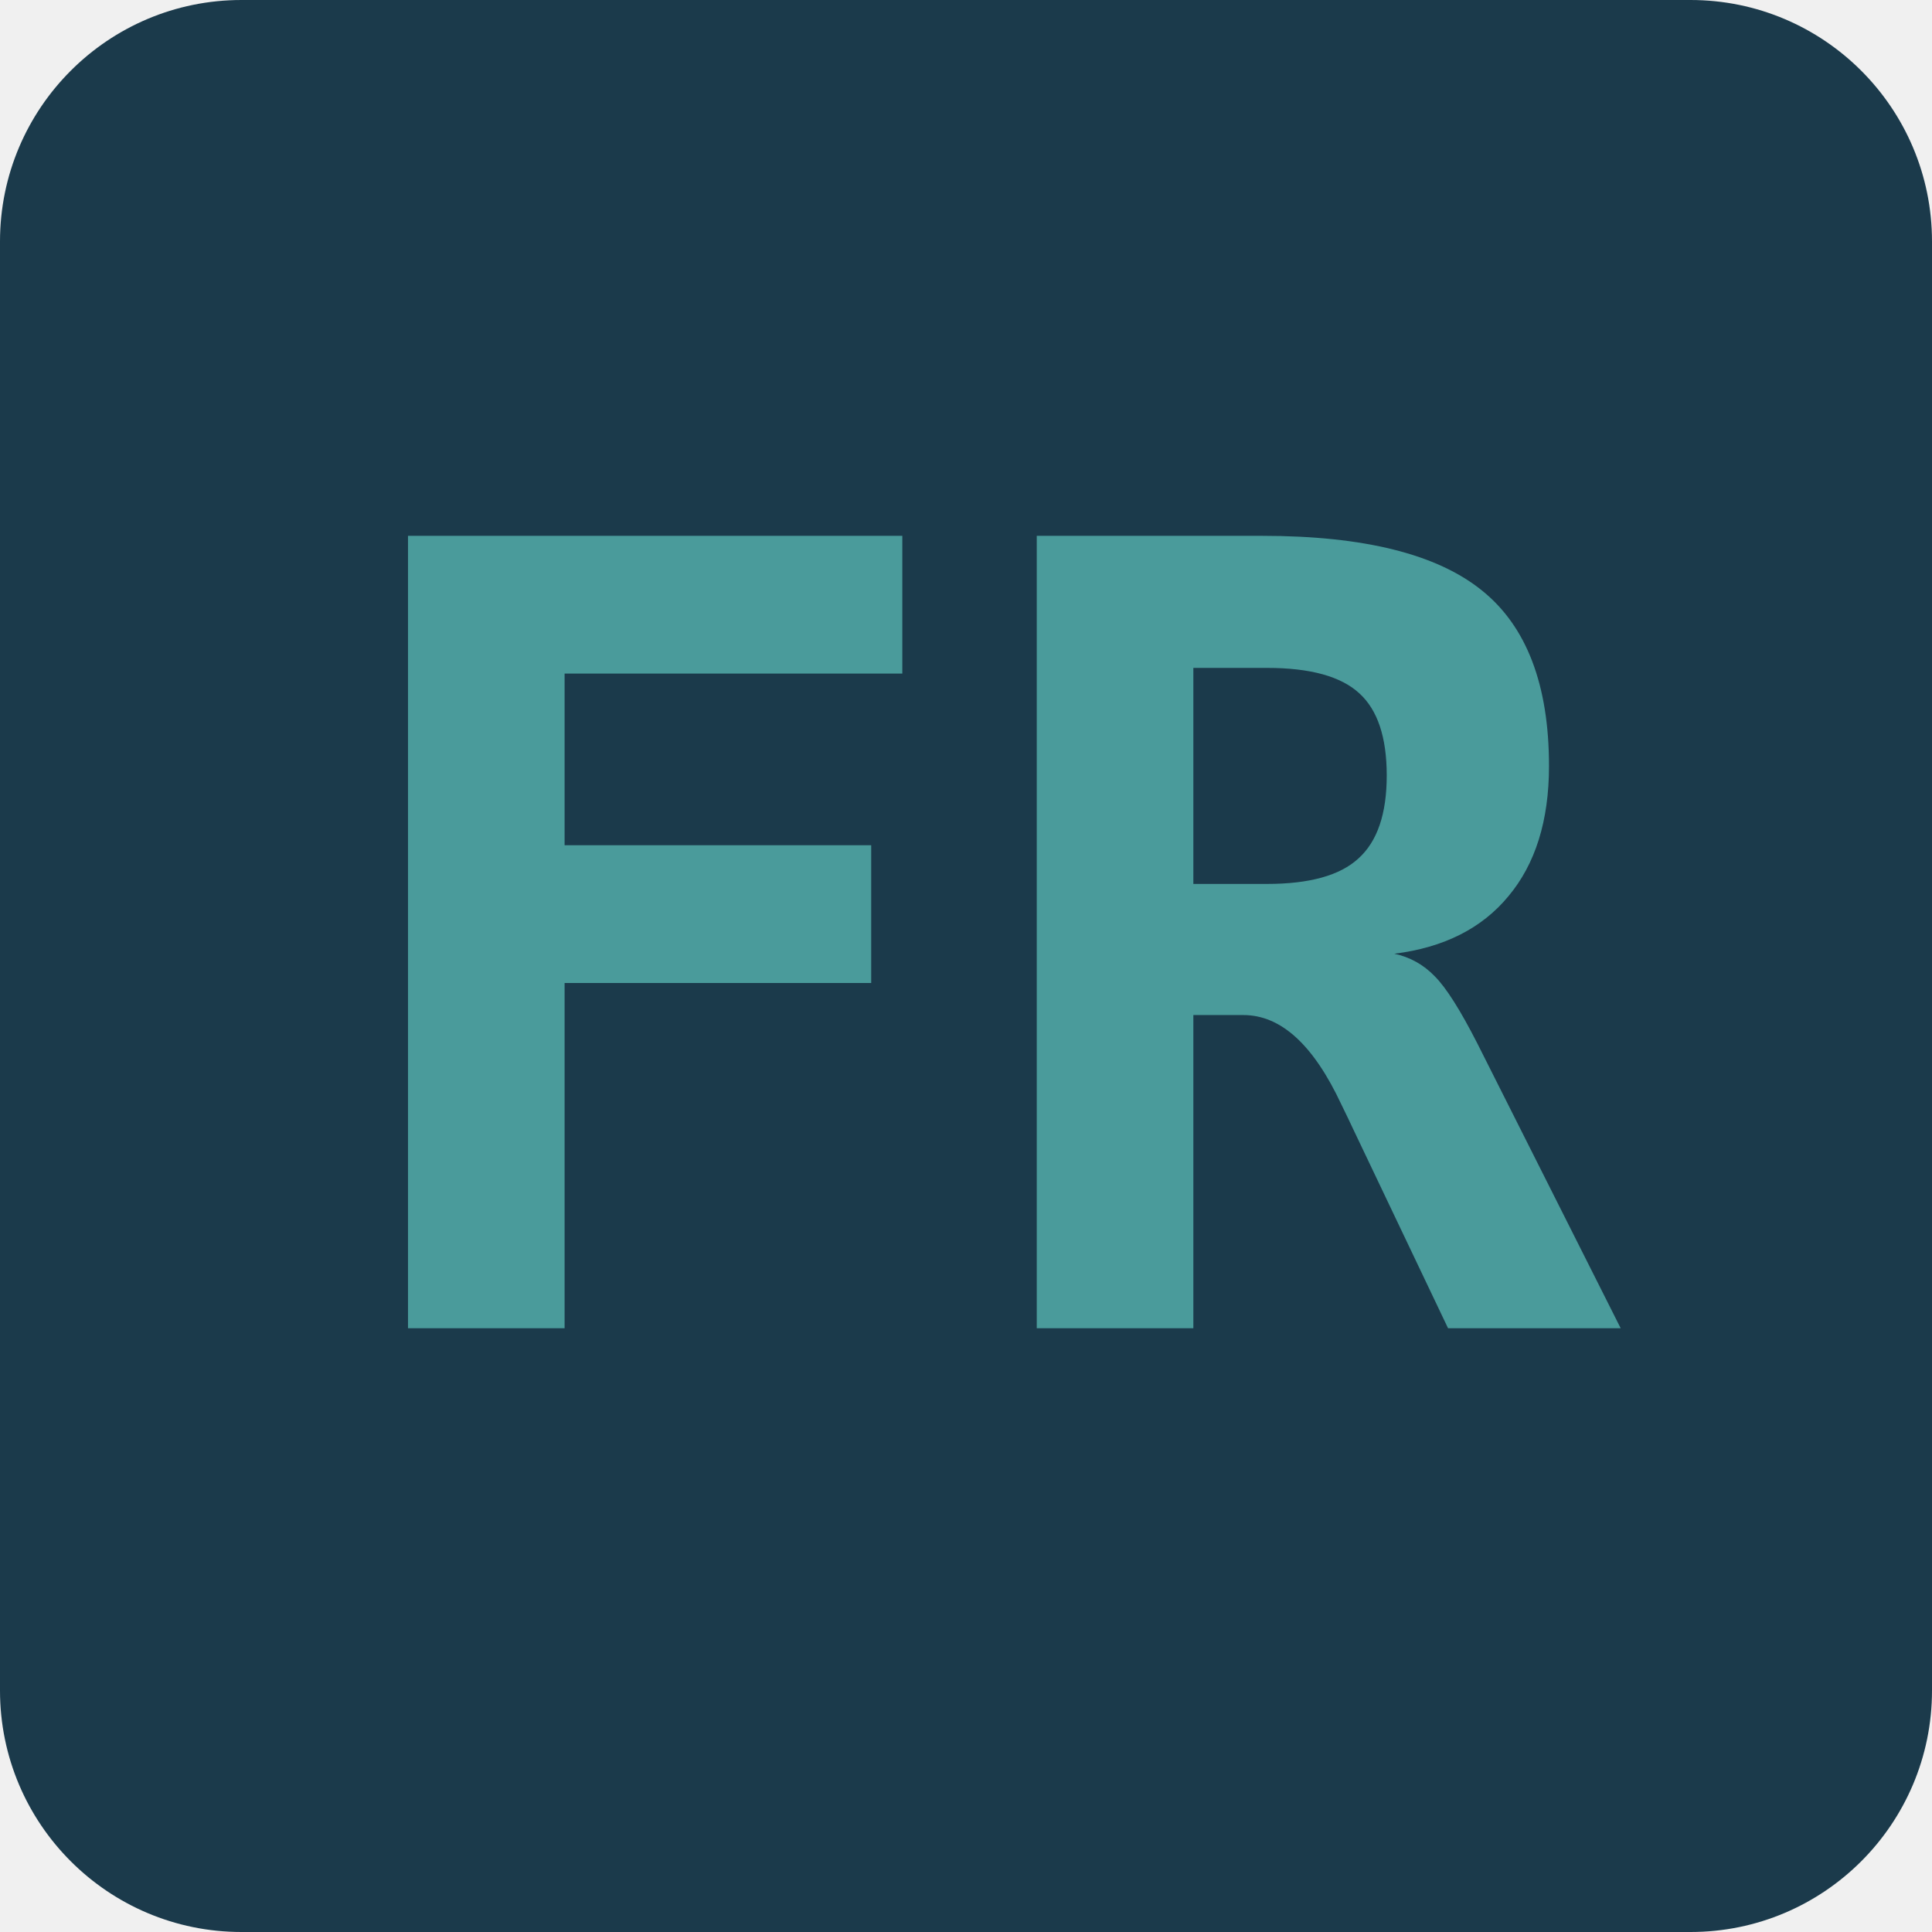
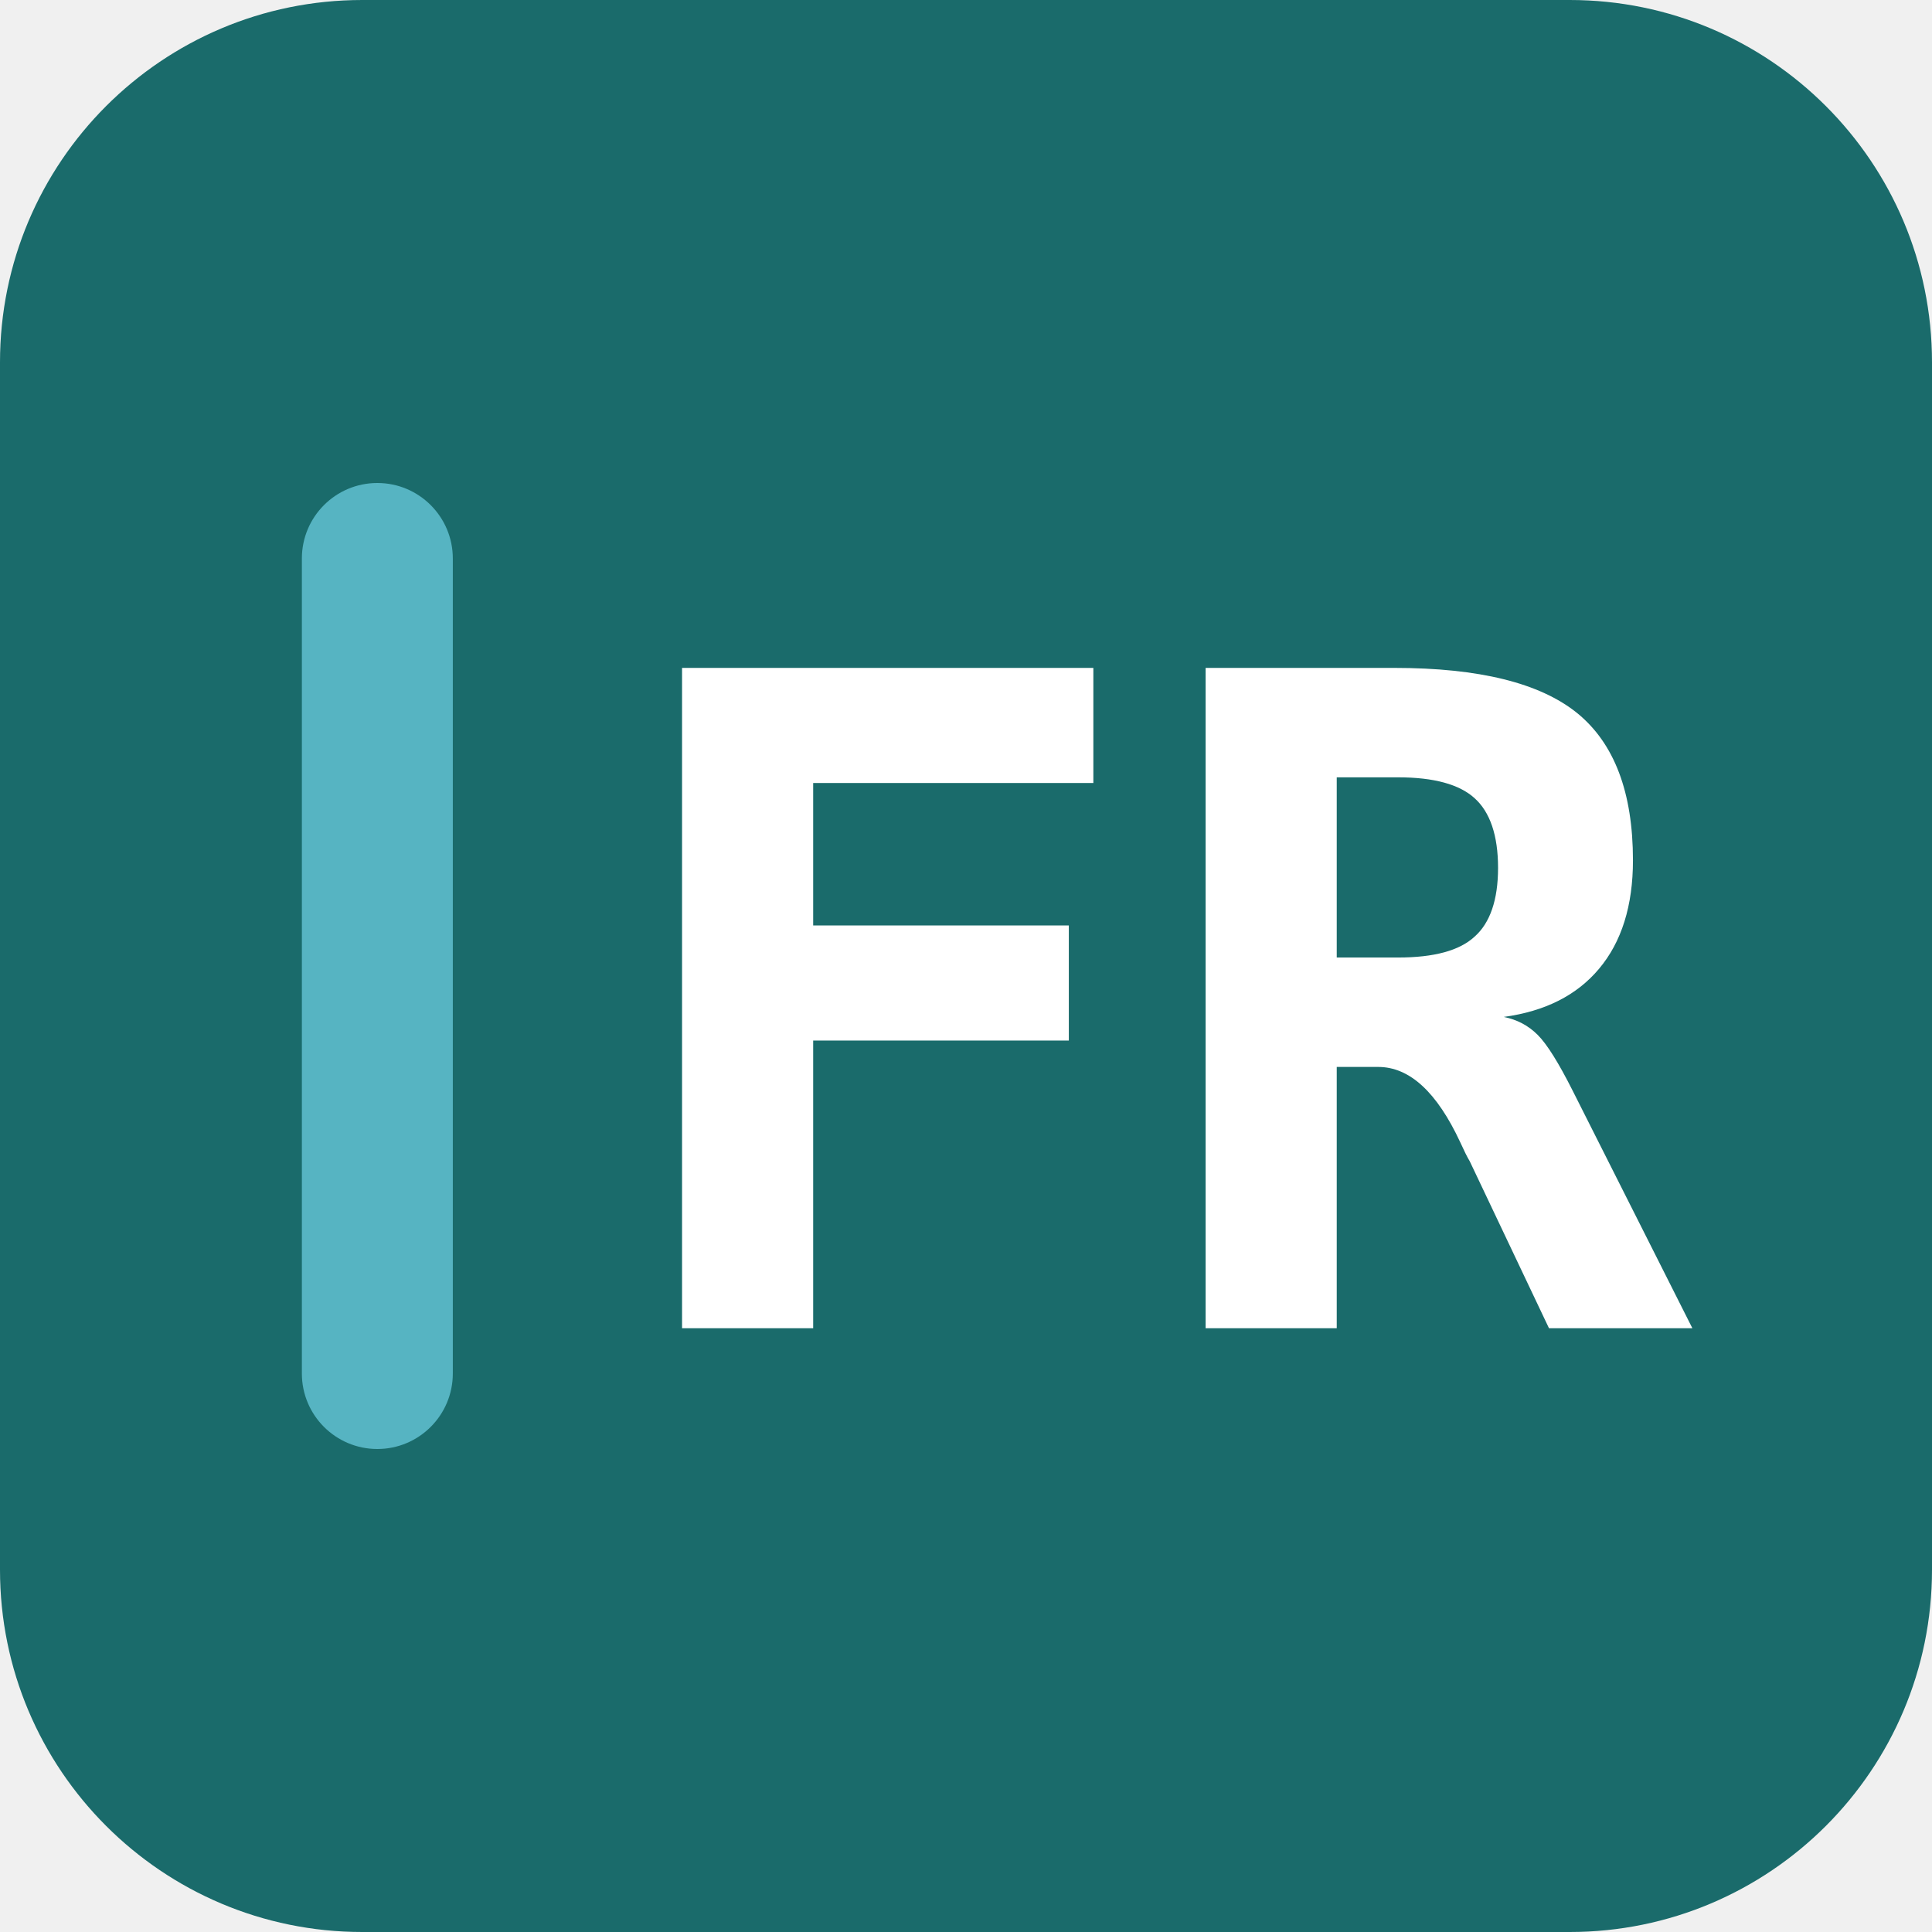
<svg xmlns="http://www.w3.org/2000/svg" viewBox="0 0 32 32">
-   <rect width="32" height="32" rx="4" fill="#1B3A4B" />
-   <text x="16" y="22" text-anchor="middle" font-family="monospace" font-weight="700" font-size="18" fill="#4A9B9B">FR</text>
+   <rect width="32" height="32" rx="6" fill="#1A6B6B" />
+   <rect x="5" y="8" width="2.5" height="16" rx="1.25" fill="#56B4C2" />
+   <text x="19" y="22" text-anchor="middle" font-family="monospace" font-weight="700" font-size="15" fill="#FFFFFF">FR</text>
</svg>
